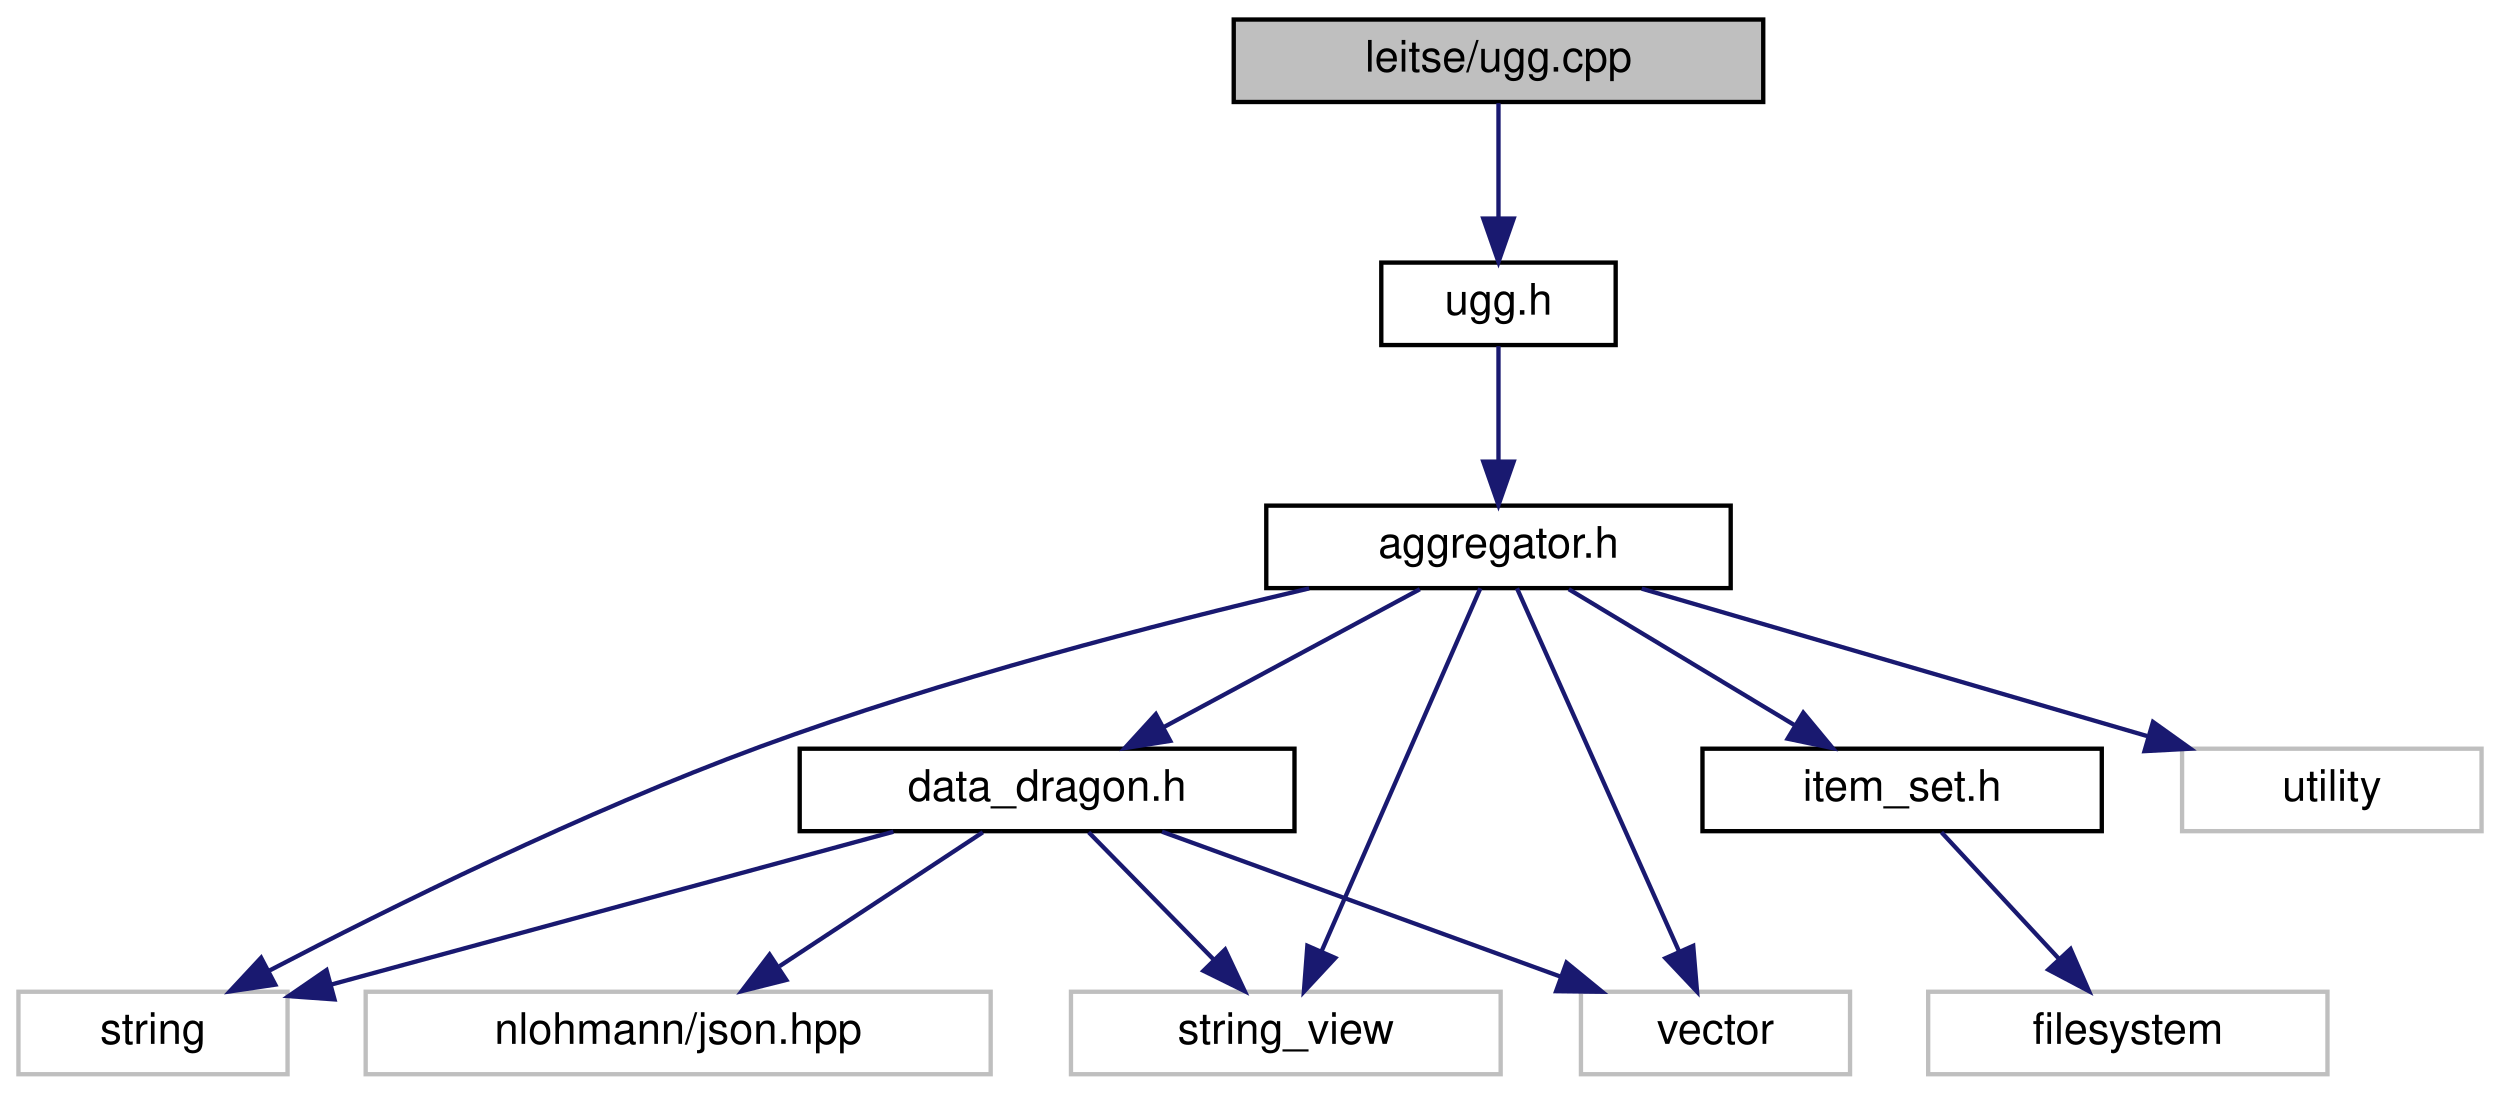
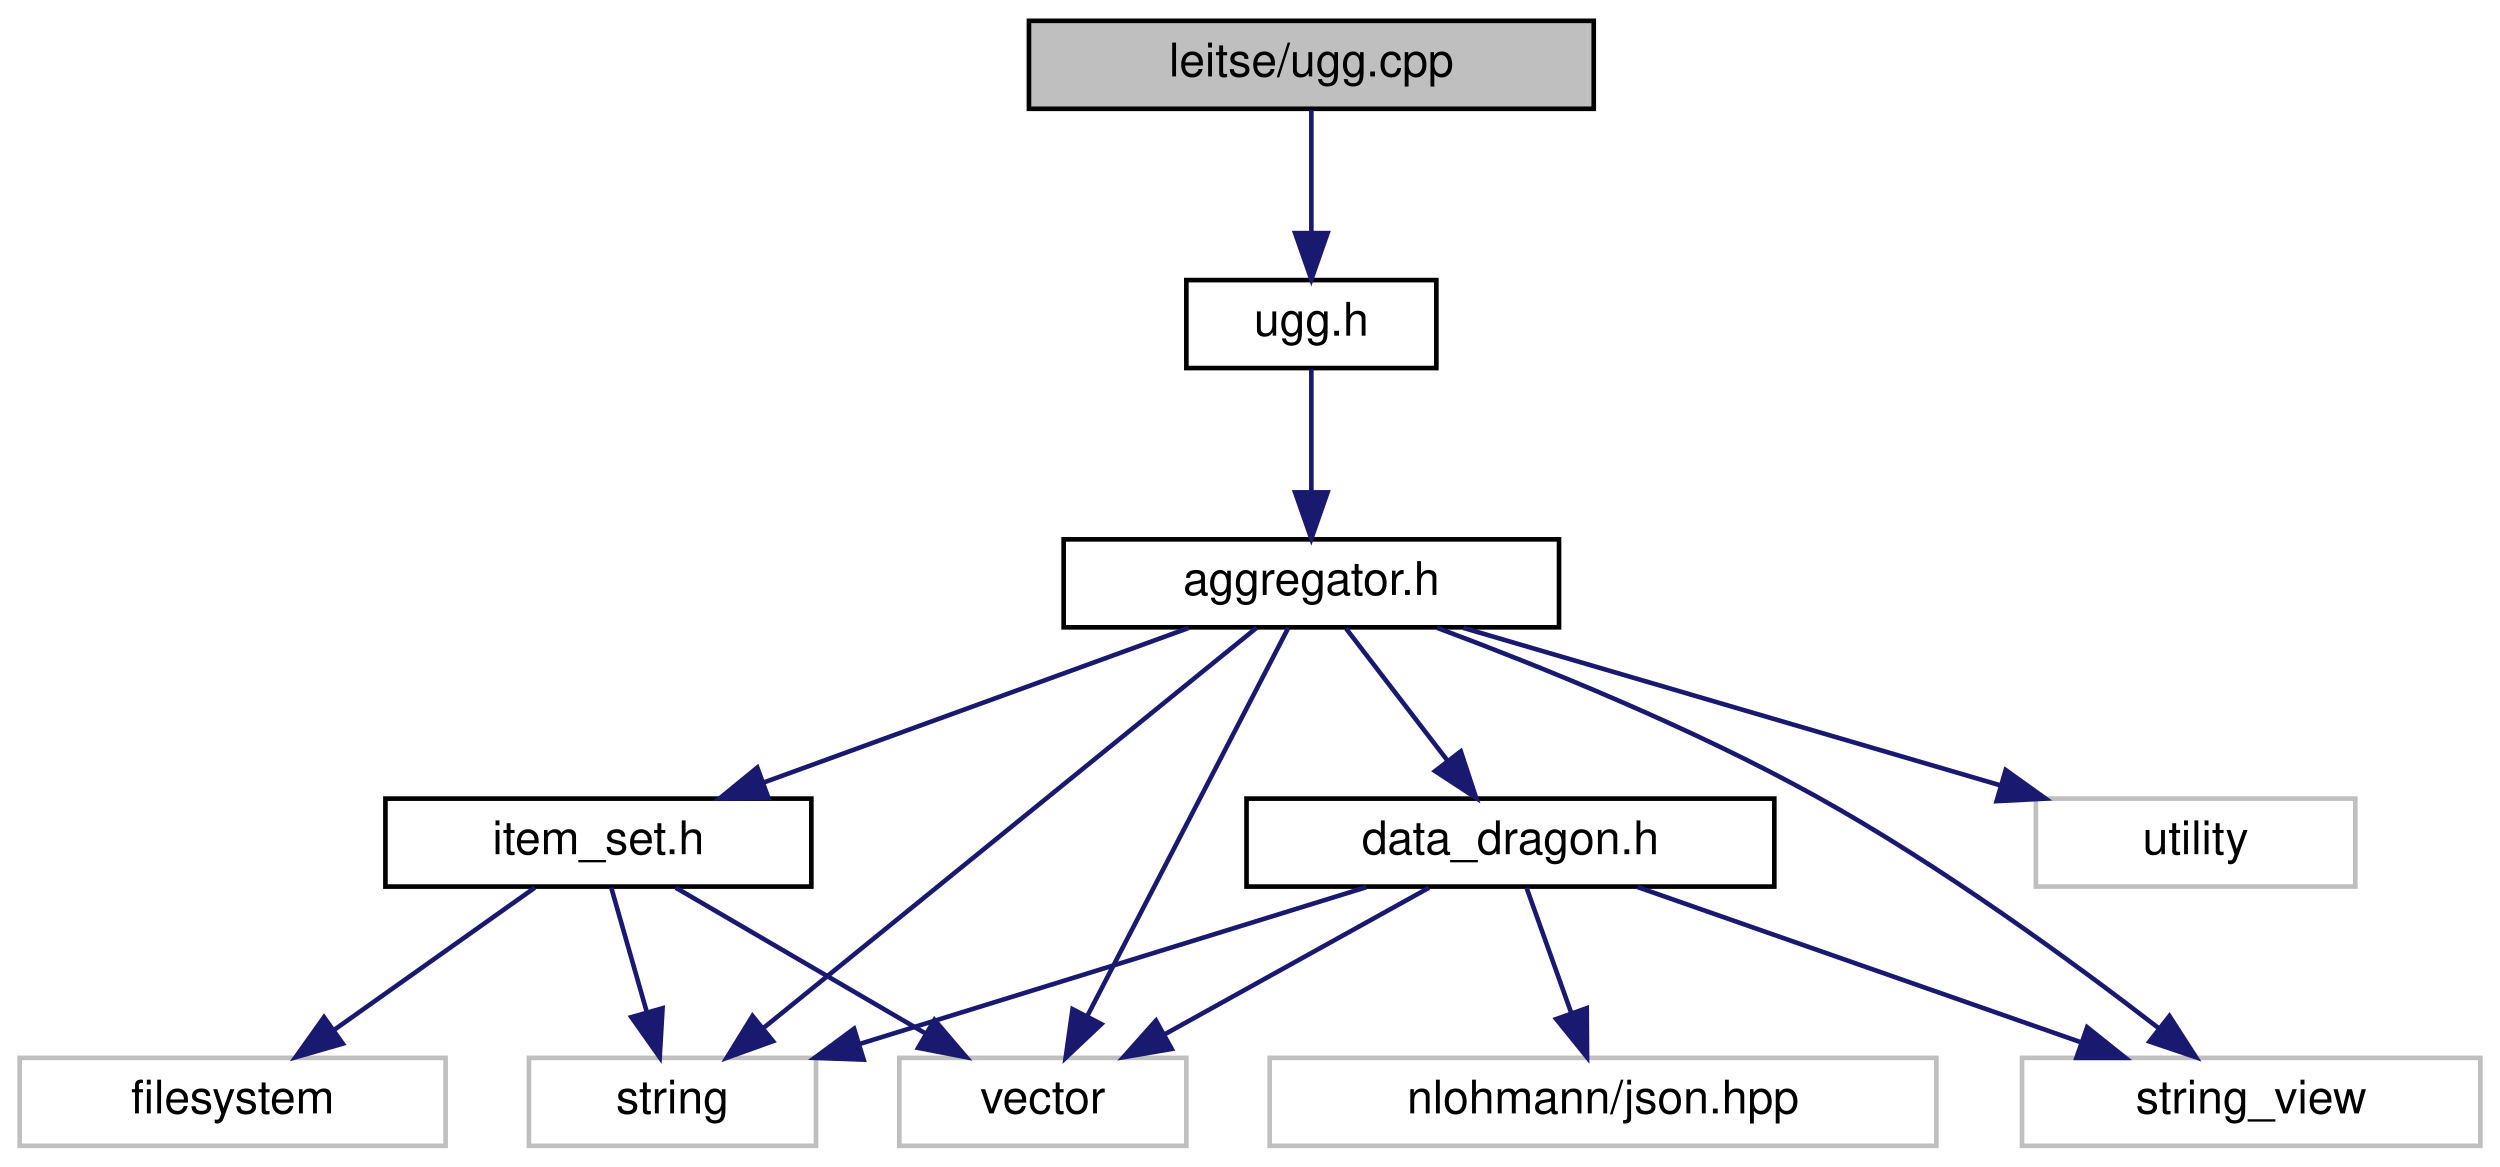
- <svg xmlns="http://www.w3.org/2000/svg" xmlns:xlink="http://www.w3.org/1999/xlink" width="576pt" height="252pt" viewBox="0.00 0.00 575.50 252.00">
+ <svg xmlns="http://www.w3.org/2000/svg" xmlns:xlink="http://www.w3.org/1999/xlink" width="540pt" height="252pt" viewBox="0.00 0.00 539.50 252.00">
  <g id="graph0" class="graph" transform="scale(1 1) rotate(0) translate(4 248)">
    <g id="node1" class="node">
      <g id="a_node1">
        <a xlink:title=" ">
-           <polygon fill="#bfbfbf" stroke="#000000" points="280,-224.5 280,-243.5 402,-243.5 402,-224.5 280,-224.5" />
-           <text text-anchor="middle" x="341" y="-231.5" font-family="Helvetica,sans-Serif" font-size="10.00" fill="#000000">leitse/ugg.cpp</text>
+           <polygon fill="#bfbfbf" stroke="#000000" points="218,-224.5 218,-243.5 340,-243.5 340,-224.5 218,-224.5" />
+           <text text-anchor="middle" x="279" y="-231.5" font-family="Helvetica,sans-Serif" font-size="10.00" fill="#000000">leitse/ugg.cpp</text>
        </a>
      </g>
    </g>
    <g id="node2" class="node">
      <g id="a_node2">
        <a xlink:href="ugg_8h.html" target="_top" xlink:title=" ">
-           <polygon fill="none" stroke="#000000" points="314,-168.5 314,-187.5 368,-187.5 368,-168.5 314,-168.5" />
-           <text text-anchor="middle" x="341" y="-175.5" font-family="Helvetica,sans-Serif" font-size="10.00" fill="#000000">ugg.h</text>
+           <polygon fill="none" stroke="#000000" points="252,-168.5 252,-187.5 306,-187.5 306,-168.5 252,-168.5" />
+           <text text-anchor="middle" x="279" y="-175.5" font-family="Helvetica,sans-Serif" font-size="10.00" fill="#000000">ugg.h</text>
        </a>
      </g>
    </g>
    <g id="edge1" class="edge">
-       <path fill="none" stroke="#191970" d="M341,-224.245C341,-216.938 341,-206.694 341,-197.705" />
-       <polygon fill="#191970" stroke="#191970" points="344.5,-197.643 341,-187.643 337.5,-197.643 344.5,-197.643" />
+       <path fill="none" stroke="#191970" d="M279,-224.245C279,-216.938 279,-206.694 279,-197.705" />
+       <polygon fill="#191970" stroke="#191970" points="282.5,-197.643 279,-187.643 275.5,-197.643 282.5,-197.643" />
    </g>
    <g id="node3" class="node">
      <g id="a_node3">
        <a xlink:href="aggregator_8h.html" target="_top" xlink:title=" ">
-           <polygon fill="none" stroke="#000000" points="287.5,-112.5 287.5,-131.5 394.5,-131.5 394.5,-112.5 287.5,-112.5" />
-           <text text-anchor="middle" x="341" y="-119.5" font-family="Helvetica,sans-Serif" font-size="10.00" fill="#000000">aggregator.h</text>
+           <polygon fill="none" stroke="#000000" points="225.5,-112.5 225.5,-131.5 332.5,-131.5 332.5,-112.5 225.5,-112.5" />
+           <text text-anchor="middle" x="279" y="-119.5" font-family="Helvetica,sans-Serif" font-size="10.00" fill="#000000">aggregator.h</text>
        </a>
      </g>
    </g>
    <g id="edge2" class="edge">
-       <path fill="none" stroke="#191970" d="M341,-168.245C341,-160.938 341,-150.694 341,-141.705" />
-       <polygon fill="#191970" stroke="#191970" points="344.5,-141.643 341,-131.643 337.5,-141.643 344.5,-141.643" />
+       <path fill="none" stroke="#191970" d="M279,-168.245C279,-160.938 279,-150.694 279,-141.705" />
+       <polygon fill="#191970" stroke="#191970" points="282.5,-141.643 279,-131.643 275.5,-141.643 282.5,-141.643" />
    </g>
    <g id="node4" class="node">
      <g id="a_node4">
        <a xlink:href="data__dragon_8h.html" target="_top" xlink:title=" ">
-           <polygon fill="none" stroke="#000000" points="180,-56.5 180,-75.5 294,-75.5 294,-56.5 180,-56.5" />
-           <text text-anchor="middle" x="237" y="-63.5" font-family="Helvetica,sans-Serif" font-size="10.00" fill="#000000">data_dragon.h</text>
+           <polygon fill="none" stroke="#000000" points="265,-56.5 265,-75.5 379,-75.5 379,-56.5 265,-56.5" />
+           <text text-anchor="middle" x="322" y="-63.5" font-family="Helvetica,sans-Serif" font-size="10.00" fill="#000000">data_dragon.h</text>
        </a>
      </g>
    </g>
    <g id="edge3" class="edge">
-       <path fill="none" stroke="#191970" d="M322.885,-112.246C306.555,-103.453 282.329,-90.408 263.766,-80.412" />
-       <polygon fill="#191970" stroke="#191970" points="265.372,-77.302 254.908,-75.643 262.053,-83.465 265.372,-77.302" />
+       <path fill="none" stroke="#191970" d="M286.49,-112.246C292.533,-104.376 301.19,-93.101 308.444,-83.654" />
+       <polygon fill="#191970" stroke="#191970" points="311.281,-85.706 314.596,-75.643 305.729,-81.443 311.281,-85.706" />
    </g>
    <g id="node6" class="node">
      <g id="a_node6">
        <a xlink:title=" ">
-           <polygon fill="none" stroke="#bfbfbf" points="0,-.5 0,-19.5 62,-19.5 62,-.5 0,-.5" />
-           <text text-anchor="middle" x="31" y="-7.5" font-family="Helvetica,sans-Serif" font-size="10.00" fill="#000000">string</text>
+           <polygon fill="none" stroke="#bfbfbf" points="110,-.5 110,-19.5 172,-19.5 172,-.5 110,-.5" />
+           <text text-anchor="middle" x="141" y="-7.5" font-family="Helvetica,sans-Serif" font-size="10.00" fill="#000000">string</text>
        </a>
      </g>
    </g>
-     <g id="edge10" class="edge">
-       <path fill="none" stroke="#191970" d="M297.374,-112.437C262.637,-104.29 213.04,-91.46 171,-76 130.392,-61.067 85.482,-38.809 57.747,-24.348" />
-       <polygon fill="#191970" stroke="#191970" points="59.167,-21.141 48.688,-19.583 55.909,-27.336 59.167,-21.141" />
+     <g id="edge12" class="edge">
+       <path fill="none" stroke="#191970" d="M267.234,-112.451C243.505,-93.192 189.696,-49.522 160.583,-25.893" />
+       <polygon fill="#191970" stroke="#191970" points="162.706,-23.109 152.736,-19.525 158.295,-28.544 162.706,-23.109" />
    </g>
    <g id="node7" class="node">
      <g id="a_node7">
        <a xlink:title=" ">
-           <polygon fill="none" stroke="#bfbfbf" points="242.5,-.5 242.5,-19.5 341.5,-19.5 341.5,-.5 242.5,-.5" />
-           <text text-anchor="middle" x="292" y="-7.5" font-family="Helvetica,sans-Serif" font-size="10.00" fill="#000000">string_view</text>
+           <polygon fill="none" stroke="#bfbfbf" points="432.5,-.5 432.5,-19.5 531.5,-19.5 531.5,-.5 432.5,-.5" />
+           <text text-anchor="middle" x="482" y="-7.5" font-family="Helvetica,sans-Serif" font-size="10.00" fill="#000000">string_view</text>
        </a>
      </g>
    </g>
-     <g id="edge11" class="edge">
-       <path fill="none" stroke="#191970" d="M336.822,-112.451C328.722,-93.936 310.751,-52.859 300.189,-28.719" />
-       <polygon fill="#191970" stroke="#191970" points="303.382,-27.284 296.167,-19.525 296.969,-30.089 303.382,-27.284" />
+     <g id="edge13" class="edge">
+       <path fill="none" stroke="#191970" d="M306.177,-112.38C328.695,-103.977 361.227,-90.827 388,-76 414.956,-61.072 443.619,-40.118 462.107,-25.852" />
+       <polygon fill="#191970" stroke="#191970" points="464.35,-28.541 470.078,-19.628 460.042,-23.024 464.35,-28.541" />
    </g>
    <g id="node8" class="node">
      <g id="a_node8">
        <a xlink:title=" ">
-           <polygon fill="none" stroke="#bfbfbf" points="360,-.5 360,-19.5 422,-19.5 422,-.5 360,-.5" />
-           <text text-anchor="middle" x="391" y="-7.5" font-family="Helvetica,sans-Serif" font-size="10.00" fill="#000000">vector</text>
+           <polygon fill="none" stroke="#bfbfbf" points="190,-.5 190,-19.5 252,-19.5 252,-.5 190,-.5" />
+           <text text-anchor="middle" x="221" y="-7.5" font-family="Helvetica,sans-Serif" font-size="10.00" fill="#000000">vector</text>
        </a>
      </g>
    </g>
-     <g id="edge13" class="edge">
-       <path fill="none" stroke="#191970" d="M345.263,-112.451C353.529,-93.936 371.866,-52.859 382.643,-28.719" />
-       <polygon fill="#191970" stroke="#191970" points="385.867,-30.083 386.748,-19.525 379.475,-27.23 385.867,-30.083" />
+     <g id="edge15" class="edge">
+       <path fill="none" stroke="#191970" d="M274.055,-112.451C264.467,-93.936 243.195,-52.859 230.694,-28.719" />
+       <polygon fill="#191970" stroke="#191970" points="233.639,-26.795 225.933,-19.525 227.423,-30.014 233.639,-26.795" />
    </g>
    <g id="node9" class="node">
      <g id="a_node9">
        <a xlink:href="item__set_8h.html" target="_top" xlink:title=" ">
-           <polygon fill="none" stroke="#000000" points="388,-56.5 388,-75.5 480,-75.5 480,-56.5 388,-56.5" />
-           <text text-anchor="middle" x="434" y="-63.5" font-family="Helvetica,sans-Serif" font-size="10.00" fill="#000000">item_set.h</text>
+           <polygon fill="none" stroke="#000000" points="79,-56.5 79,-75.5 171,-75.5 171,-56.5 79,-56.5" />
+           <text text-anchor="middle" x="125" y="-63.5" font-family="Helvetica,sans-Serif" font-size="10.00" fill="#000000">item_set.h</text>
        </a>
      </g>
    </g>
    <g id="edge8" class="edge">
-       <path fill="none" stroke="#191970" d="M357.199,-112.246C371.602,-103.573 392.873,-90.764 409.38,-80.825" />
-       <polygon fill="#191970" stroke="#191970" points="411.225,-83.8 417.986,-75.643 407.614,-77.803 411.225,-83.8" />
+       <path fill="none" stroke="#191970" d="M252.526,-112.373C227.14,-103.142 188.636,-89.14 160.578,-78.938" />
+       <polygon fill="#191970" stroke="#191970" points="161.722,-75.629 151.128,-75.501 159.33,-82.208 161.722,-75.629" />
    </g>
    <g id="node11" class="node">
      <g id="a_node11">
        <a xlink:title=" ">
-           <polygon fill="none" stroke="#bfbfbf" points="498.5,-56.5 498.5,-75.5 567.5,-75.5 567.5,-56.5 498.5,-56.5" />
-           <text text-anchor="middle" x="533" y="-63.5" font-family="Helvetica,sans-Serif" font-size="10.00" fill="#000000">utility</text>
+           <polygon fill="none" stroke="#bfbfbf" points="435.5,-56.5 435.5,-75.5 504.5,-75.5 504.5,-56.5 435.5,-56.5" />
+           <text text-anchor="middle" x="470" y="-63.5" font-family="Helvetica,sans-Serif" font-size="10.00" fill="#000000">utility</text>
        </a>
      </g>
    </g>
-     <g id="edge12" class="edge">
-       <path fill="none" stroke="#191970" d="M374.006,-112.373C406.209,-102.981 455.344,-88.65 490.464,-78.406" />
-       <polygon fill="#191970" stroke="#191970" points="491.805,-81.661 500.425,-75.501 489.845,-74.941 491.805,-81.661" />
+     <g id="edge14" class="edge">
+       <path fill="none" stroke="#191970" d="M311.834,-112.373C343.87,-102.981 392.749,-88.65 427.685,-78.406" />
+       <polygon fill="#191970" stroke="#191970" points="428.983,-81.673 437.594,-75.501 427.014,-74.956 428.983,-81.673" />
    </g>
    <g id="node5" class="node">
      <g id="a_node5">
        <a xlink:title=" ">
-           <polygon fill="none" stroke="#bfbfbf" points="80,-.5 80,-19.5 224,-19.5 224,-.5 80,-.5" />
-           <text text-anchor="middle" x="152" y="-7.5" font-family="Helvetica,sans-Serif" font-size="10.00" fill="#000000">nlohmann/json.hpp</text>
+           <polygon fill="none" stroke="#bfbfbf" points="270,-.5 270,-19.5 414,-19.5 414,-.5 270,-.5" />
+           <text text-anchor="middle" x="342" y="-7.5" font-family="Helvetica,sans-Serif" font-size="10.00" fill="#000000">nlohmann/json.hpp</text>
        </a>
      </g>
    </g>
    <g id="edge4" class="edge">
-       <path fill="none" stroke="#191970" d="M222.194,-56.245C209.274,-47.734 190.307,-35.237 175.345,-25.38" />
-       <polygon fill="#191970" stroke="#191970" points="176.912,-22.222 166.636,-19.643 173.061,-28.067 176.912,-22.222" />
+       <path fill="none" stroke="#191970" d="M325.484,-56.245C328.151,-48.778 331.913,-38.243 335.174,-29.114" />
+       <polygon fill="#191970" stroke="#191970" points="338.489,-30.237 338.556,-19.643 331.897,-27.883 338.489,-30.237" />
    </g>
    <g id="edge5" class="edge">
-       <path fill="none" stroke="#191970" d="M201.587,-56.373C165.578,-46.584 109.836,-31.431 71.95,-21.132" />
-       <polygon fill="#191970" stroke="#191970" points="72.816,-17.74 62.248,-18.494 70.979,-24.495 72.816,-17.74" />
+       <path fill="none" stroke="#191970" d="M290.885,-56.373C260.657,-47.021 214.604,-32.773 181.526,-22.538" />
+       <polygon fill="#191970" stroke="#191970" points="182.297,-19.113 171.709,-19.501 180.228,-25.8 182.297,-19.113" />
    </g>
    <g id="edge6" class="edge">
-       <path fill="none" stroke="#191970" d="M246.58,-56.245C254.546,-48.135 266.064,-36.407 275.508,-26.792" />
-       <polygon fill="#191970" stroke="#191970" points="278.019,-29.23 282.529,-19.643 273.025,-24.325 278.019,-29.23" />
+       <path fill="none" stroke="#191970" d="M349.505,-56.373C375.88,-47.142 415.885,-33.14 445.036,-22.938" />
+       <polygon fill="#191970" stroke="#191970" points="446.572,-26.108 454.854,-19.501 444.259,-19.501 446.572,-26.108" />
    </g>
    <g id="edge7" class="edge">
-       <path fill="none" stroke="#191970" d="M263.474,-56.373C288.86,-47.142 327.365,-33.14 355.422,-22.938" />
-       <polygon fill="#191970" stroke="#191970" points="356.67,-26.208 364.872,-19.501 354.278,-19.629 356.67,-26.208" />
+       <path fill="none" stroke="#191970" d="M304.407,-56.245C288.621,-47.493 265.236,-34.527 247.241,-24.55" />
+       <polygon fill="#191970" stroke="#191970" points="248.834,-21.431 238.391,-19.643 245.44,-27.553 248.834,-21.431" />
+     </g>
+     <g id="edge10" class="edge">
+       <path fill="none" stroke="#191970" d="M127.787,-56.245C129.898,-48.858 132.866,-38.469 135.455,-29.409" />
+       <polygon fill="#191970" stroke="#191970" points="138.863,-30.22 138.245,-19.643 132.132,-28.296 138.863,-30.22" />
+     </g>
+     <g id="edge11" class="edge">
+       <path fill="none" stroke="#191970" d="M141.722,-56.245C156.589,-47.573 178.547,-34.764 195.586,-24.825" />
+       <polygon fill="#191970" stroke="#191970" points="197.595,-27.705 204.47,-19.643 194.068,-21.658 197.595,-27.705" />
    </g>
    <g id="node10" class="node">
      <g id="a_node10">
        <a xlink:title=" ">
-           <polygon fill="none" stroke="#bfbfbf" points="440,-.5 440,-19.5 532,-19.5 532,-.5 440,-.5" />
-           <text text-anchor="middle" x="486" y="-7.5" font-family="Helvetica,sans-Serif" font-size="10.00" fill="#000000">filesystem</text>
+           <polygon fill="none" stroke="#bfbfbf" points="0,-.5 0,-19.5 92,-19.5 92,-.5 0,-.5" />
+           <text text-anchor="middle" x="46" y="-7.5" font-family="Helvetica,sans-Serif" font-size="10.00" fill="#000000">filesystem</text>
        </a>
      </g>
    </g>
    <g id="edge9" class="edge">
-       <path fill="none" stroke="#191970" d="M443.058,-56.245C450.514,-48.215 461.263,-36.639 470.142,-27.078" />
-       <polygon fill="#191970" stroke="#191970" points="472.806,-29.352 477.046,-19.643 467.677,-24.589 472.806,-29.352" />
+       <path fill="none" stroke="#191970" d="M111.239,-56.245C99.345,-47.814 81.935,-35.473 68.091,-25.66" />
+       <polygon fill="#191970" stroke="#191970" points="69.785,-22.57 59.603,-19.643 65.737,-28.281 69.785,-22.57" />
    </g>
  </g>
</svg>
